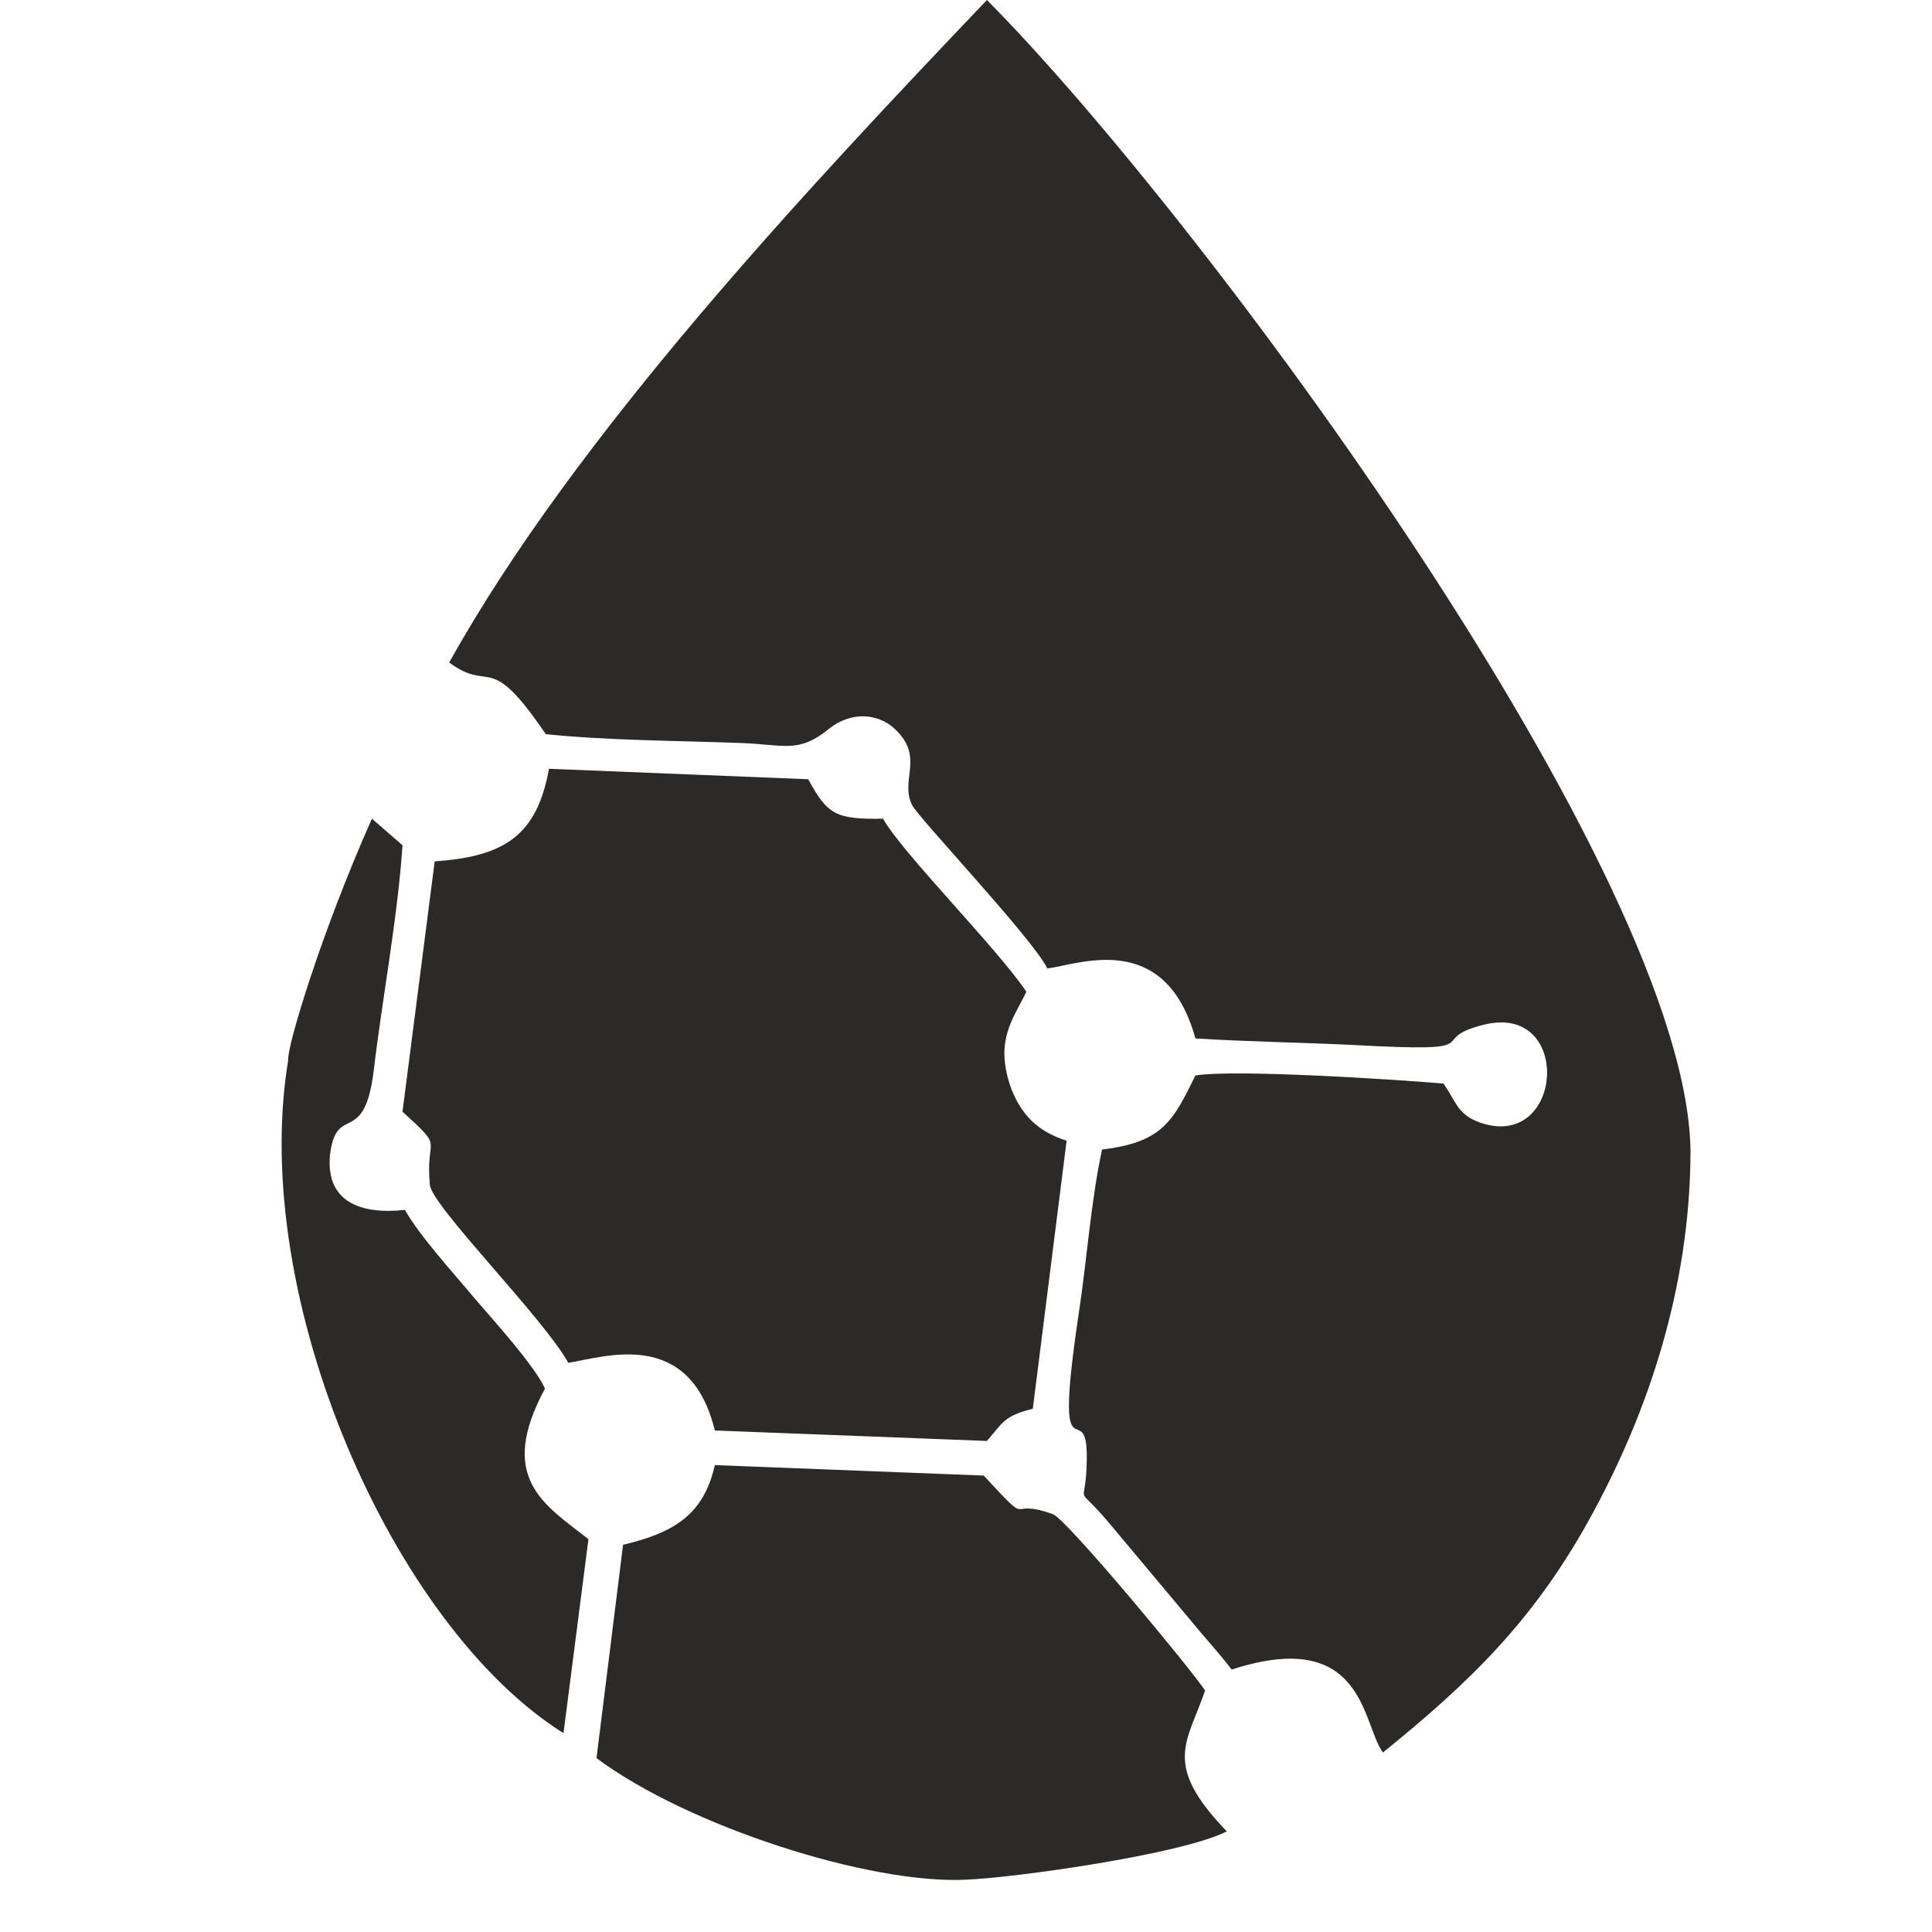
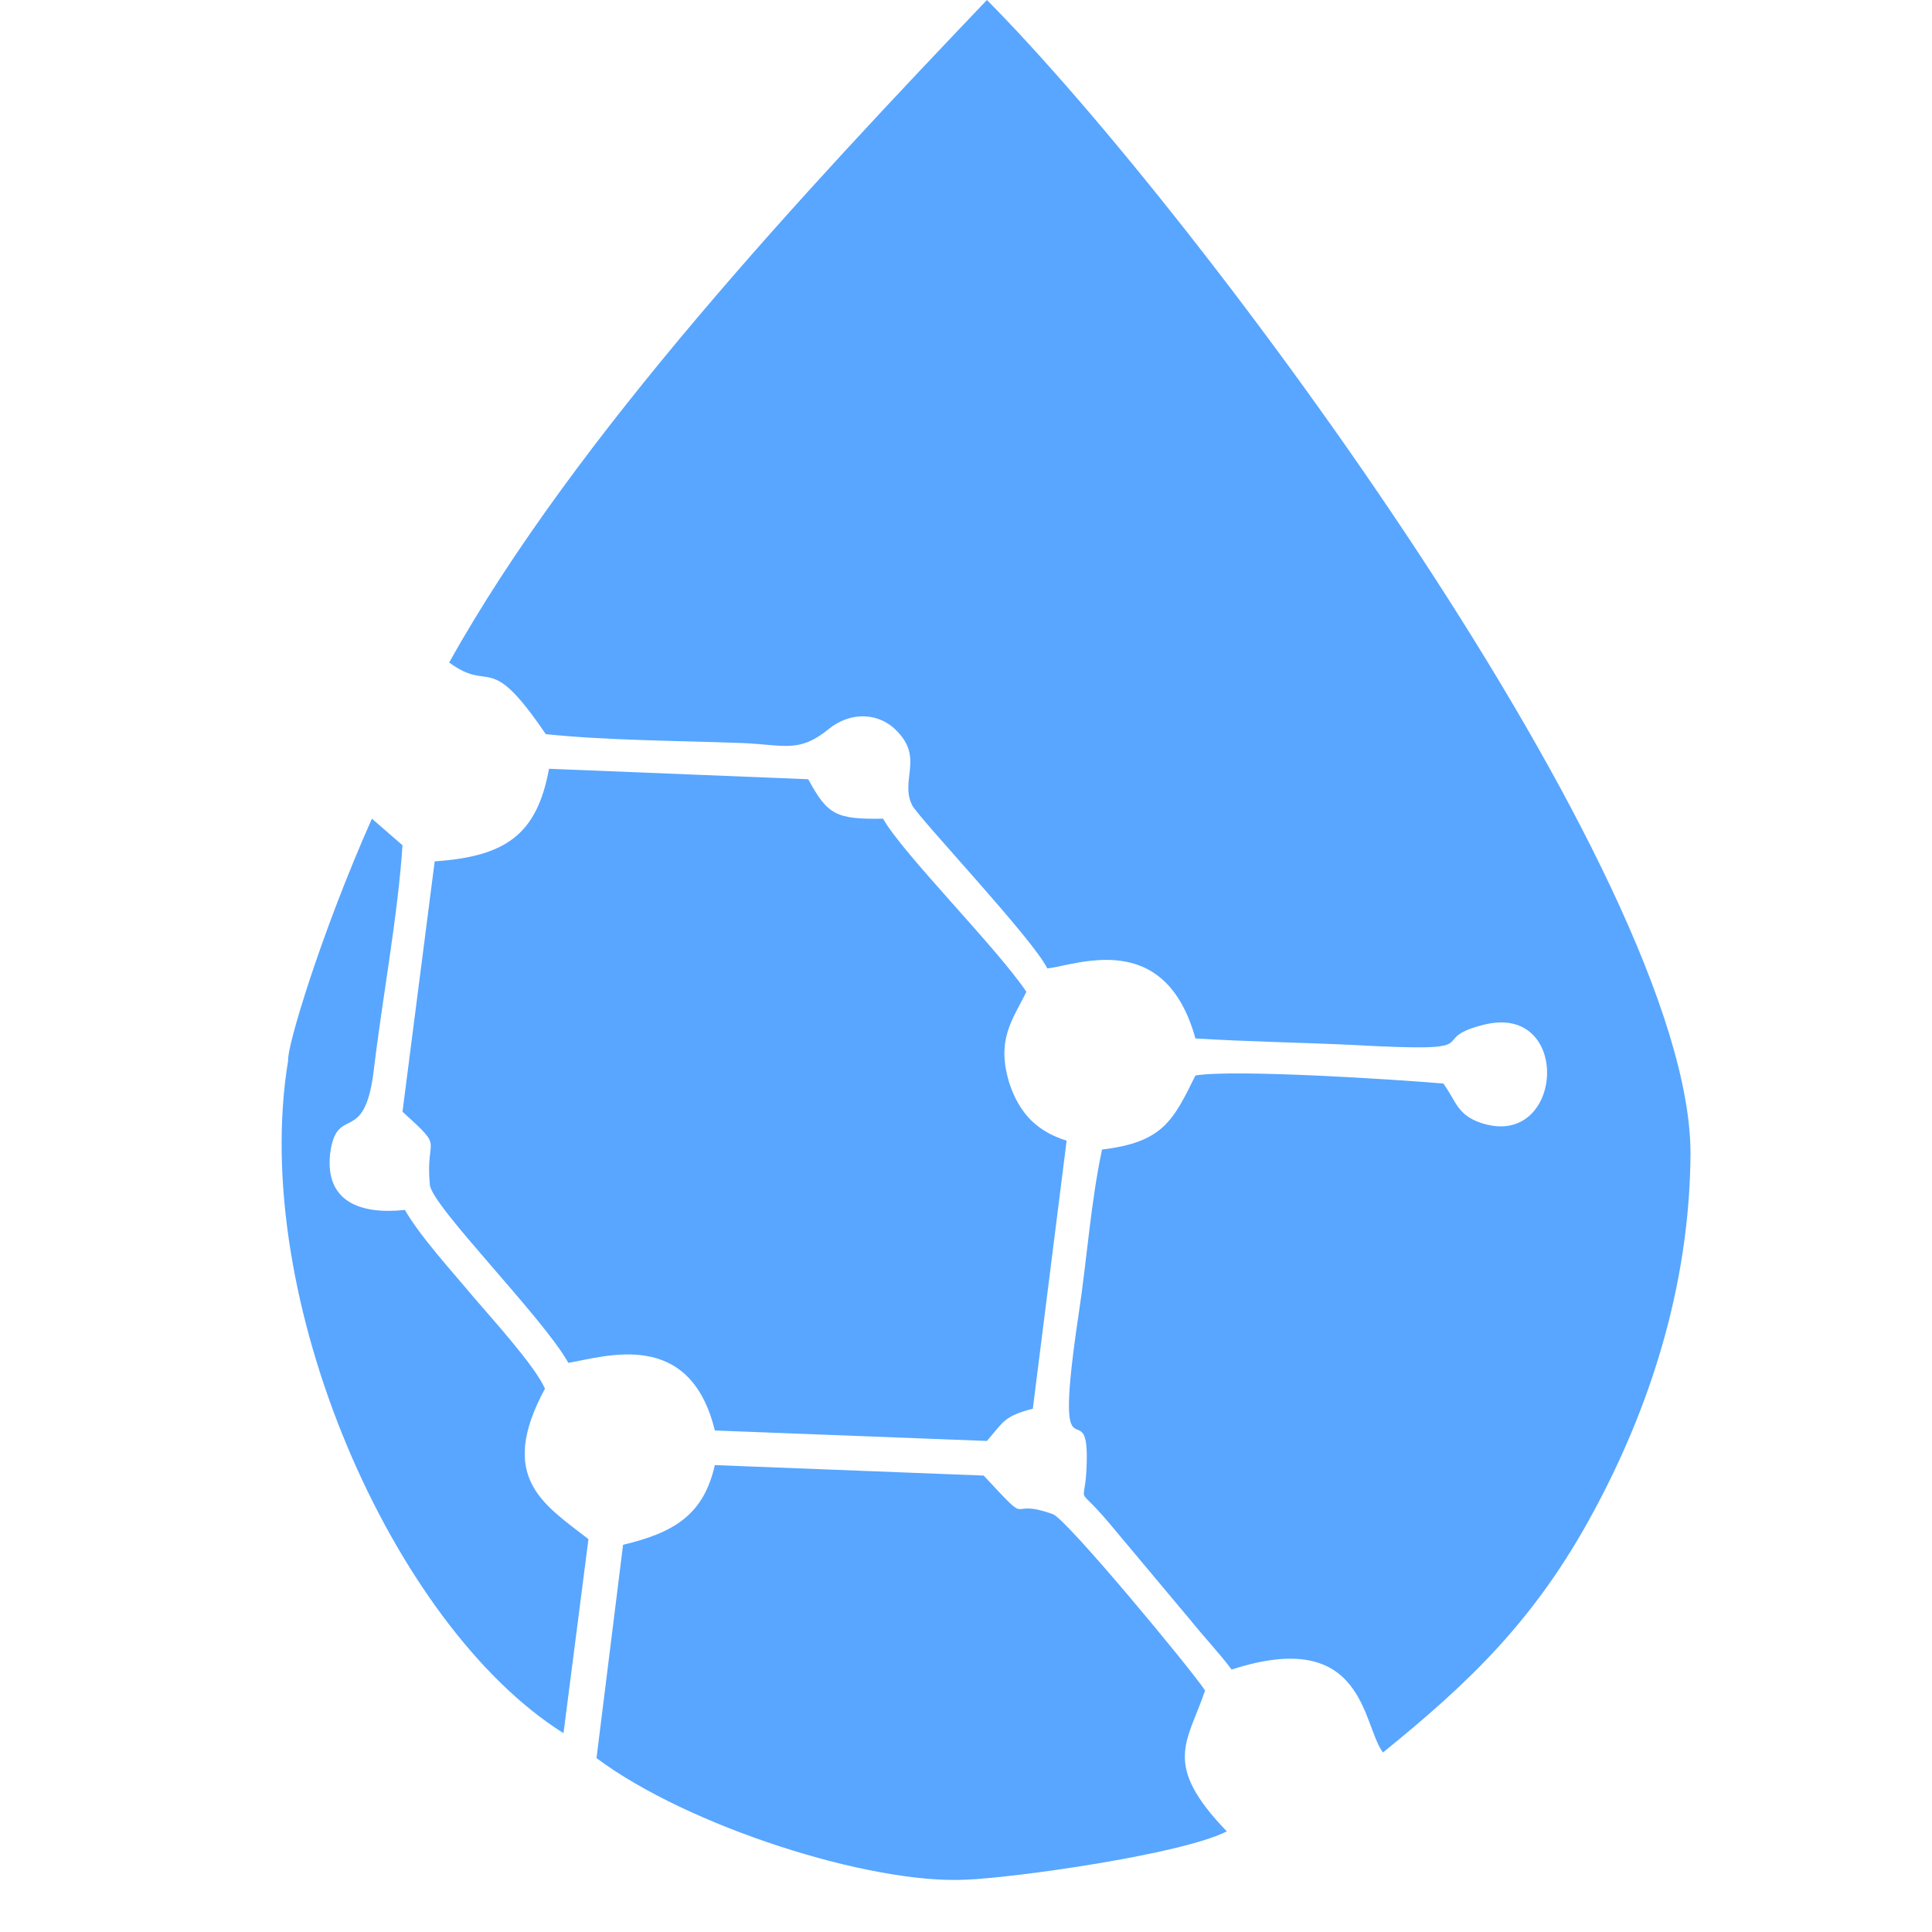
- <svg xmlns="http://www.w3.org/2000/svg" xml:space="preserve" width="24px" height="24px" version="1.1" style="shape-rendering:geometricPrecision; text-rendering:geometricPrecision; image-rendering:optimizeQuality; fill-rule:evenodd; clip-rule:evenodd" viewBox="0 0 24 24">
-   <defs>
-     <style type="text/css">
-    
-     .fil0 {fill:#2B2A29}
-    
-   </style>
-   </defs>
-   <g id="Слой_x0020_1">
-     <path class="fil0" d="M5.58 8.23c0.53,0.39 0.48,-0.17 1.2,0.89 0.78,0.08 1.63,0.08 2.43,0.11 0.53,0.02 0.71,0.13 1.08,-0.17 0.28,-0.23 0.64,-0.21 0.86,0.03 0.32,0.33 0.03,0.61 0.18,0.91 0.07,0.15 1.5,1.66 1.68,2.03 0.37,-0.04 1.46,-0.5 1.84,0.87 0.65,0.04 1.3,0.05 1.94,0.08 1.81,0.1 0.88,-0.06 1.64,-0.25 1.11,-0.28 1,1.56 -0.03,1.22 -0.3,-0.1 -0.31,-0.27 -0.47,-0.49 -0.59,-0.05 -2.59,-0.18 -3.08,-0.1 -0.28,0.57 -0.41,0.83 -1.16,0.92 -0.14,0.65 -0.19,1.39 -0.29,2.04 -0.33,2.21 0.12,0.94 0.1,1.83 -0.01,0.63 -0.17,0.24 0.27,0.76l1.03 1.23c0.17,0.21 0.35,0.4 0.5,0.6 1.66,-0.54 1.62,0.69 1.88,1.03 1.06,-0.86 1.89,-1.64 2.62,-3 0.67,-1.24 1.19,-2.76 1.2,-4.44 0,-3.43 -6.06,-11.63 -8.74,-14.33 -2.24,2.35 -5.11,5.41 -6.68,8.23zm7.67 5.94c-0.35,-0.11 -0.58,-0.32 -0.71,-0.71 -0.17,-0.55 0.04,-0.79 0.21,-1.14 -0.37,-0.55 -1.54,-1.72 -1.78,-2.15 -0.59,0.01 -0.69,-0.05 -0.93,-0.49l-3.22 -0.13c-0.15,0.82 -0.54,1.09 -1.42,1.15l-0.4 3.11c0.54,0.49 0.28,0.28 0.34,0.91 0.03,0.27 1.41,1.65 1.72,2.21 0.47,-0.08 1.51,-0.43 1.82,0.84l3.38 0.13c0.2,-0.23 0.21,-0.31 0.57,-0.4l0.42 -3.33zm1.99 8.58c-0.81,-0.84 -0.49,-1.1 -0.27,-1.75 -0.17,-0.26 -1.72,-2.13 -1.89,-2.19 -0.61,-0.22 -0.22,0.21 -0.86,-0.48l-3.34 -0.13c-0.14,0.62 -0.51,0.84 -1.14,0.99l-0.33 2.65c1.14,0.85 3.4,1.57 4.59,1.51 0.57,-0.02 2.67,-0.31 3.24,-0.6zm-10.21 -7.72c-0.55,0.06 -0.99,-0.1 -0.93,-0.69 0.08,-0.64 0.42,-0.09 0.54,-1.02 0.11,-0.93 0.3,-1.92 0.36,-2.82l-0.38 -0.33c-0.64,1.44 -1.06,2.85 -1.04,3 -0.49,2.96 1.3,7.03 3.42,8.36l0.31 -2.41c-0.55,-0.43 -1.14,-0.76 -0.54,-1.87 -0.13,-0.29 -0.66,-0.87 -0.89,-1.14 -0.25,-0.3 -0.67,-0.76 -0.85,-1.08z" />
-   </g>
+ <svg xmlns="http://www.w3.org/2000/svg" width="24" height="24" viewBox="0 0 24 24">
+   <path fill="#58A6FF" fill-rule="nonzero" d="M5.58 8.23c0.53,0.39 0.48,-0.17 1.2,0.89 0.78,0.08 1.63,0.08 2.43,0.11 0.53,0.02 0.71,0.13 1.08,-0.17 0.28,-0.23 0.64,-0.21 0.86,0.03 0.32,0.33 0.03,0.61 0.18,0.91 0.07,0.15 1.5,1.66 1.68,2.03 0.37,-0.04 1.46,-0.5 1.84,0.87 0.65,0.04 1.3,0.05 1.94,0.08 1.81,0.1 0.88,-0.06 1.64,-0.25 1.11,-0.28 1,1.56 -0.03,1.22 -0.3,-0.1 -0.31,-0.27 -0.47,-0.49 -0.59,-0.05 -2.59,-0.18 -3.08,-0.1 -0.28,0.57 -0.41,0.83 -1.16,0.92 -0.14,0.65 -0.19,1.39 -0.29,2.04 -0.33,2.21 0.12,0.94 0.1,1.83 -0.01,0.63 -0.17,0.24 0.27,0.76l1.03 1.23c0.17,0.21 0.35,0.4 0.5,0.6 1.66,-0.54 1.62,0.69 1.88,1.03 1.06,-0.86 1.89,-1.64 2.62,-3 0.67,-1.24 1.19,-2.76 1.2,-4.44 0,-3.43 -6.06,-11.63 -8.74,-14.33 -2.24,2.35 -5.11,5.41 -6.68,8.23zm7.67 5.94c-0.35,-0.11 -0.58,-0.32 -0.71,-0.71 -0.17,-0.55 0.04,-0.79 0.21,-1.14 -0.37,-0.55 -1.54,-1.72 -1.78,-2.15 -0.59,0.01 -0.69,-0.05 -0.93,-0.49l-3.22 -0.13c-0.15,0.82 -0.54,1.09 -1.42,1.15l-0.4 3.11c0.54,0.49 0.28,0.28 0.34,0.91 0.03,0.27 1.41,1.65 1.72,2.21 0.47,-0.08 1.51,-0.43 1.82,0.84l3.38 0.13c0.2,-0.23 0.21,-0.31 0.57,-0.4l0.42 -3.33zm1.99 8.58c-0.81,-0.84 -0.49,-1.1 -0.27,-1.75 -0.17,-0.26 -1.72,-2.13 -1.89,-2.19 -0.61,-0.22 -0.22,0.21 -0.86,-0.48l-3.34 -0.13c-0.14,0.62 -0.51,0.84 -1.14,0.99l-0.33 2.65c1.14,0.85 3.4,1.57 4.59,1.51 0.57,-0.02 2.67,-0.31 3.24,-0.6zm-10.21 -7.72c-0.55,0.06 -0.99,-0.1 -0.93,-0.69 0.08,-0.64 0.42,-0.09 0.54,-1.02 0.11,-0.93 0.3,-1.92 0.36,-2.82l-0.38 -0.33c-0.64,1.44 -1.06,2.85 -1.04,3 -0.49,2.96 1.3,7.03 3.42,8.36l0.31 -2.41c-0.55,-0.43 -1.14,-0.76 -0.54,-1.87 -0.13,-0.29 -0.66,-0.87 -0.89,-1.14 -0.25,-0.3 -0.67,-0.76 -0.85,-1.08z" />
</svg>
